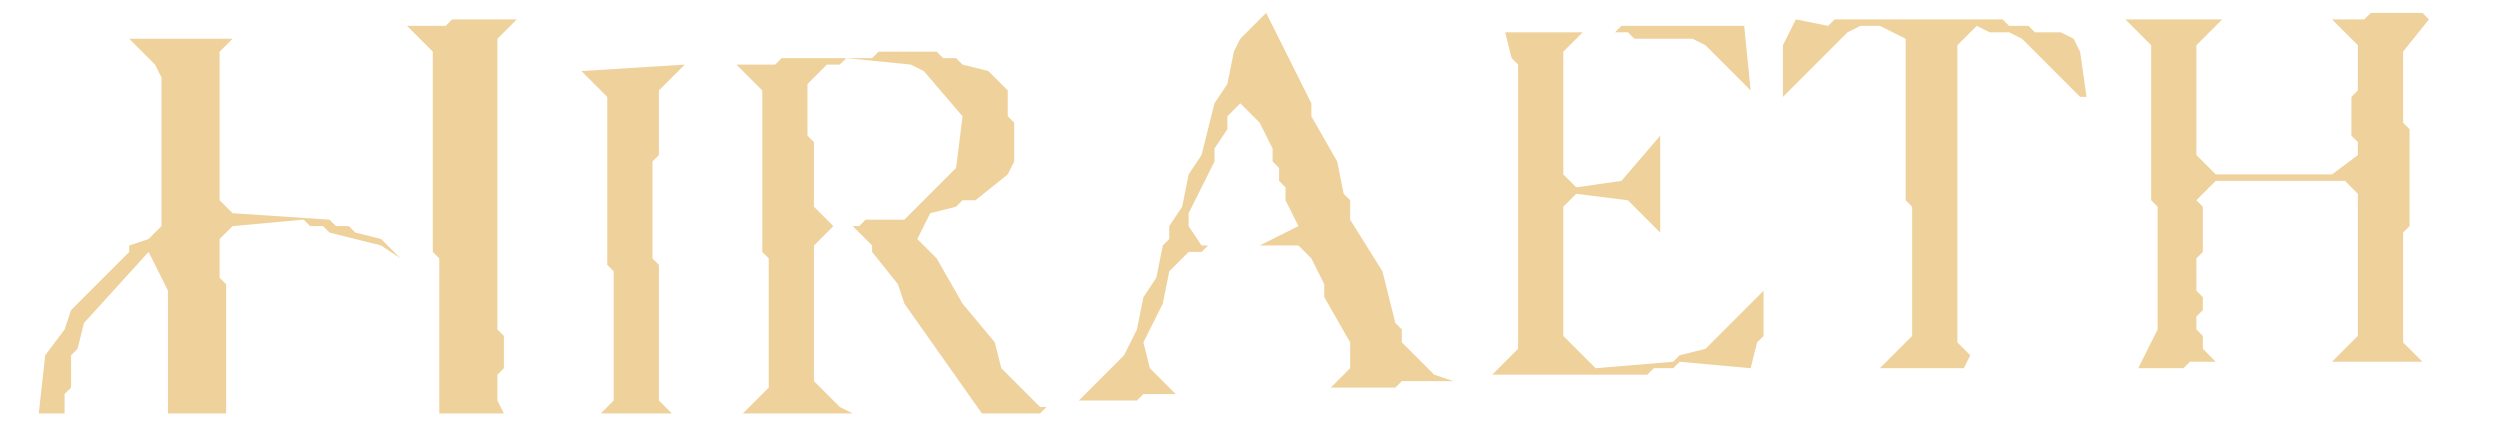
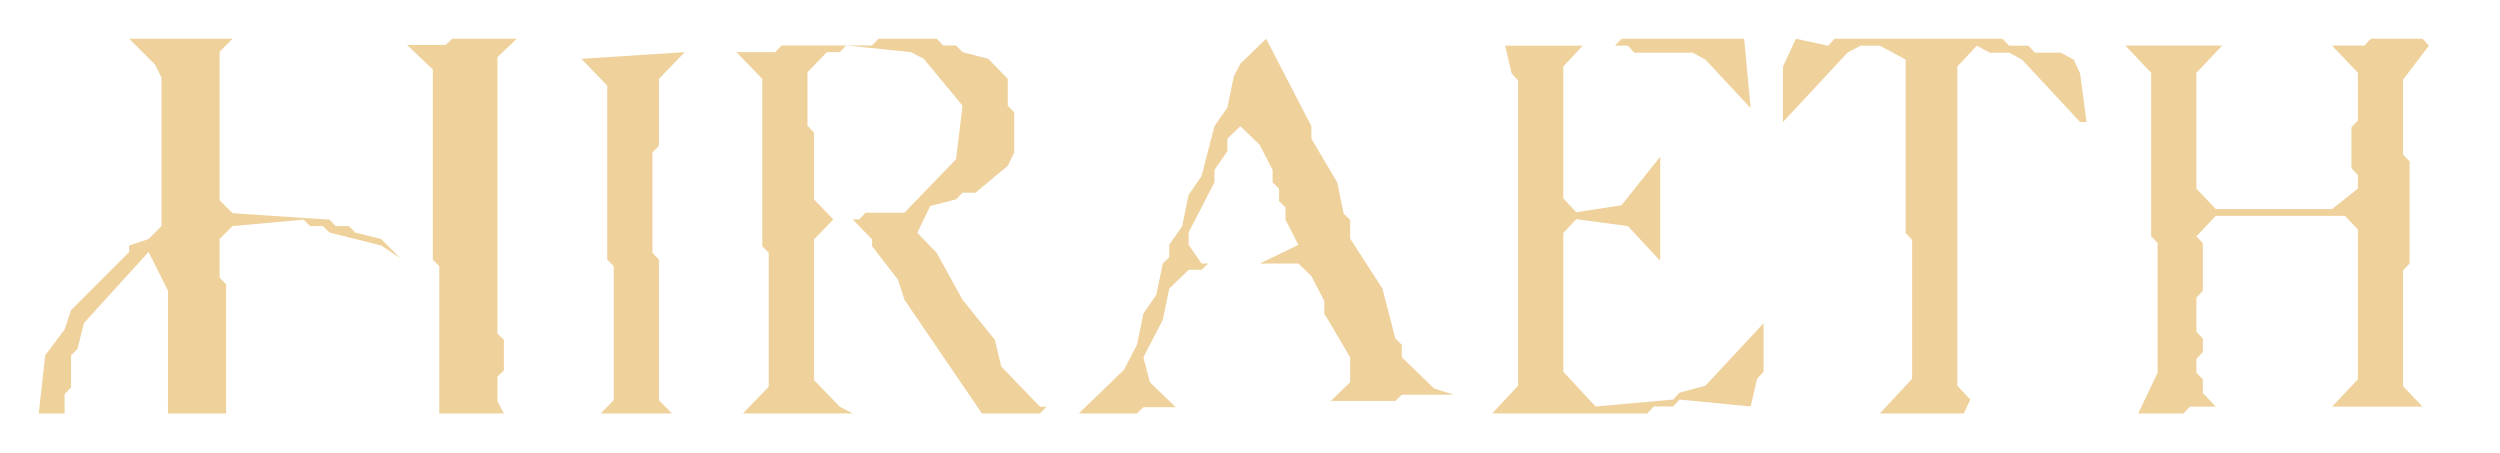
- <svg xmlns="http://www.w3.org/2000/svg" viewBox="0 0 387 68" aria-hidden="true">
-   <path fill="#efd19c" fill-rule="evenodd" d="M90,11 94,15 94,41 95,42 95,62 93,64 104,64 102,62 102,41 101,40 101,25 102,24 102,14 106,10Z M114,10 118,14 118,39 119,40 119,60 115,64 132,64 130,63 126,59 126,38 129,35 132,35 135,38 135,39 139,44 140,47 152,64 161,64 162,63 161,63 155,57 154,53 149,47 145,40 142,37 144,33 148,32 149,31 151,31 156,27 157,25 157,19 156,18 156,14 153,11 149,10 148,9 146,9 145,8 136,8 135,9 121,9 120,10Z M128,10 130,10 131,9 141,10 143,11 149,18 148,26 140,34 134,34 133,35 129,35 126,32 126,22 125,21 125,13Z M20,6 24,10 25,12 25,35 23,37 20,38 20,39 11,48 10,51 7,55 6,64 10,64 10,61 11,60 11,55 12,54 13,50 23,39 26,45 26,64 35,64 35,44 34,43 34,37 36,35 47,34 48,35 50,35 51,36 59,38 62,40 59,37 55,36 54,35 52,35 51,34 36,33 34,31 34,8 36,6Z M270,4 251,4 250,5 233,5 234,9 235,10 235,54 231,58 255,58 256,57 259,57 260,56 271,57 272,53 273,52 273,45 264,54 260,55 259,56 247,57 242,52 242,32 244,30 252,31 257,36 257,38 257,21 251,28 244,29 242,27 242,8 245,5 252,5 253,6 262,6 264,7 271,14Z M278,3 276,7 276,15 286,5 288,4 291,4 295,6 295,31 296,32 296,52 291,57 304,57 305,55 303,53 303,7 306,4 308,5 311,5 313,6 322,15 323,15 322,8 321,6 319,5 315,5 314,4 311,4 310,3 284,3 283,4Z M63,4 67,8 67,39 68,40 68,64 78,64 77,62 77,58 78,57 78,52 77,51 77,6 80,3 70,3 69,4Z M375,2 367,2 366,3 361,3 365,7 365,14 364,15 364,21 365,22 365,24 361,27 343,27 340,24 340,7 344,3 329,3 333,7 333,31 334,32 334,51 331,57 338,57 339,56 343,56 341,54 341,52 340,51 340,49 341,48 341,46 340,45 340,40 341,39 341,32 340,31 343,28 363,28 365,30 365,52 361,56 375,56 372,53 372,36 373,35 373,20 372,19 372,8 376,3Z M196,2 192,6 191,8 190,13 188,16 186,24 184,27 183,32 181,35 181,37 180,38 179,43 177,46 176,51 174,55 167,62 176,62 177,61 183,61 182,61 178,57 177,53 180,47 181,42 184,39 186,39 187,38 201,38 203,40 205,44 205,46 209,53 209,57 206,60 216,60 217,59 225,59 222,58 217,53 217,51 216,50 214,42 209,34 209,31 208,30 207,25 203,18 203,16Z M192,16 195,19 197,23 197,25 198,26 198,28 199,29 199,31 201,35 195,38 186,38 184,35 184,33 188,25 188,23 190,20 190,18Z" />
+ <svg xmlns="http://www.w3.org/2000/svg" viewBox="0 0 387 70" aria-hidden="true">
+   <g fill="#efd19c" fill-rule="evenodd">
+     <path d="M20,6 24,10 25,12 25,35 23,37 20,38 20,39 11,48 10,51 7,55 6,64 10,64 10,61 11,60 11,55 12,54 13,50 23,39 26,45 26,64 35,64 35,44 34,43 34,37 36,35 47,34 48,35 50,35 51,36 59,38 62,40 59,37 55,36 54,35 52,35 51,34 36,33 34,31 34,8 36,6Z" transform="matrix(1 0 0 1 0 0)" />
+     <path d="M63,4 67,8 67,39 68,40 68,64 78,64 77,62 77,58 78,57 78,52 77,51 77,6 80,3 70,3 69,4Z" transform="matrix(1 0 0 0.95082 0 3.14754)" />
+     <path d="M90,11 94,15 94,41 95,42 95,62 93,64 104,64 102,62 102,41 101,40 101,25 102,24 102,14 106,10Z M114,10 118,14 118,39 119,40 119,60 115,64 132,64 130,63 126,59 126,38 129,35 132,35 135,38 135,39 139,44 140,47 152,64 161,64 162,63 161,63 155,57 154,53 149,47 145,40 142,37 144,33 148,32 149,31 151,31 156,27 157,25 157,19 156,18 156,14 153,11 149,10 148,9 146,9 145,8 136,8 135,9 121,9 120,10Z M128,10 130,10 131,9 141,10 143,11 149,18 148,26 140,34 134,34 133,35 129,35 126,32 126,22 125,21 125,13Z" transform="matrix(1 0 0 1.03571 0 -2.28571)" />
+     <path d="M196,2 192,6 191,8 190,13 188,16 186,24 184,27 183,32 181,35 181,37 180,38 179,43 177,46 176,51 174,55 167,62 176,62 177,61 183,61 182,61 178,57 177,53 180,47 181,42 184,39 186,39 187,38 201,38 203,40 205,44 205,46 209,53 209,57 206,60 216,60 217,59 225,59 222,58 217,53 217,51 216,50 214,42 209,34 209,31 208,30 207,25 203,18 203,16Z M192,16 195,19 197,23 197,25 198,26 198,28 199,29 199,31 201,35 195,38 186,38 184,35 184,33 188,25 188,23 190,20 190,18Z" transform="matrix(1 0 0 0.96667 0 4.06667)" />
+     <path d="M270,4 251,4 250,5 233,5 234,9 235,10 235,54 231,58 255,58 256,57 259,57 260,56 271,57 272,53 273,52 273,45 264,54 260,55 259,56 247,57 242,52 242,32 244,30 252,31 257,36 257,38 257,21 251,28 244,29 242,27 242,8 245,5 252,5 253,6 262,6 264,7 271,14Z" transform="matrix(1 0 0 1.07407 0 1.7037)" />
+     <path d="M278,3 276,7 276,15 286,5 288,4 291,4 295,6 295,31 296,32 296,52 291,57 304,57 305,55 303,53 303,7 306,4 308,5 311,5 313,6 322,15 323,15 322,8 321,6 319,5 315,5 314,4 311,4 310,3 284,3 283,4Z" transform="matrix(1 0 0 1.07407 0 2.77778)" />
+     <path d="M375,2 367,2 366,3 361,3 365,7 365,14 364,15 364,21 365,22 365,24 361,27 343,27 340,24 340,7 344,3 329,3 333,7 333,31 334,32 334,51 331,57 338,57 339,56 343,56 341,54 341,52 340,51 340,49 341,48 341,46 340,45 340,40 341,39 341,32 340,31 343,28 363,28 365,30 365,52 361,56 375,56 372,53 372,36 373,35 373,20 372,19 372,8 376,3Z" transform="matrix(1 0 0 1.05455 0 3.89091)" />
+   </g>
</svg>
